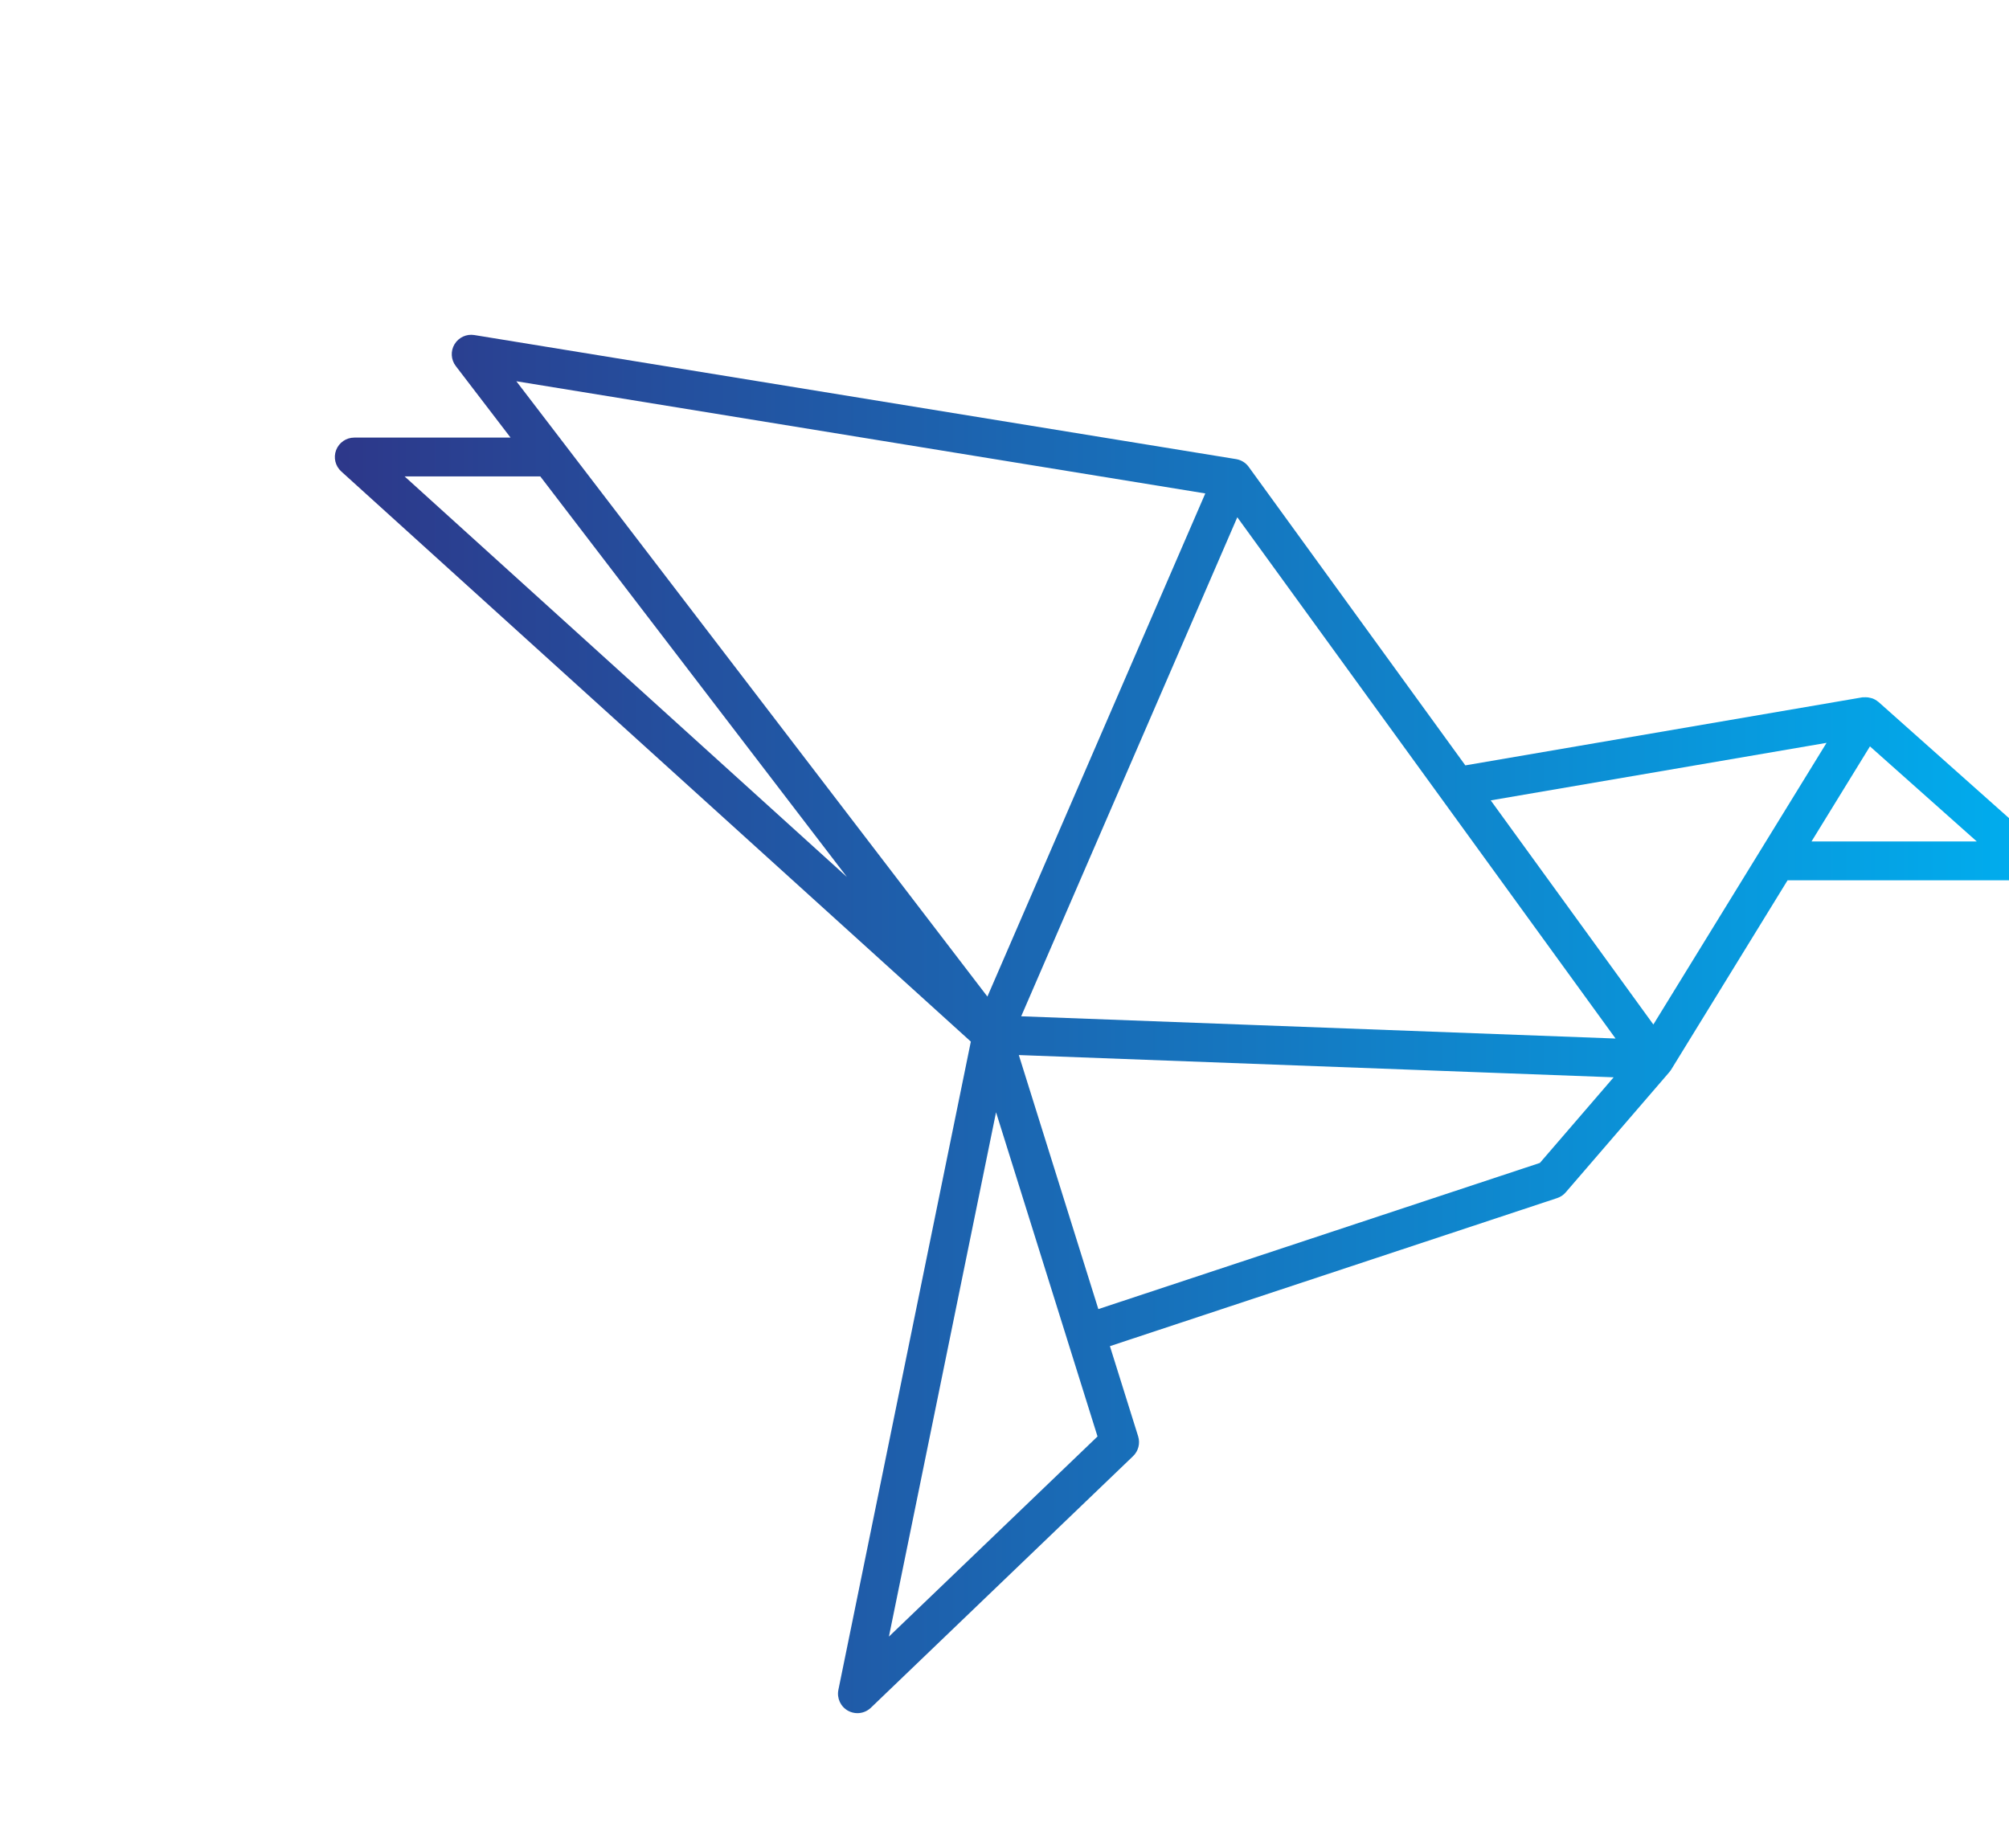
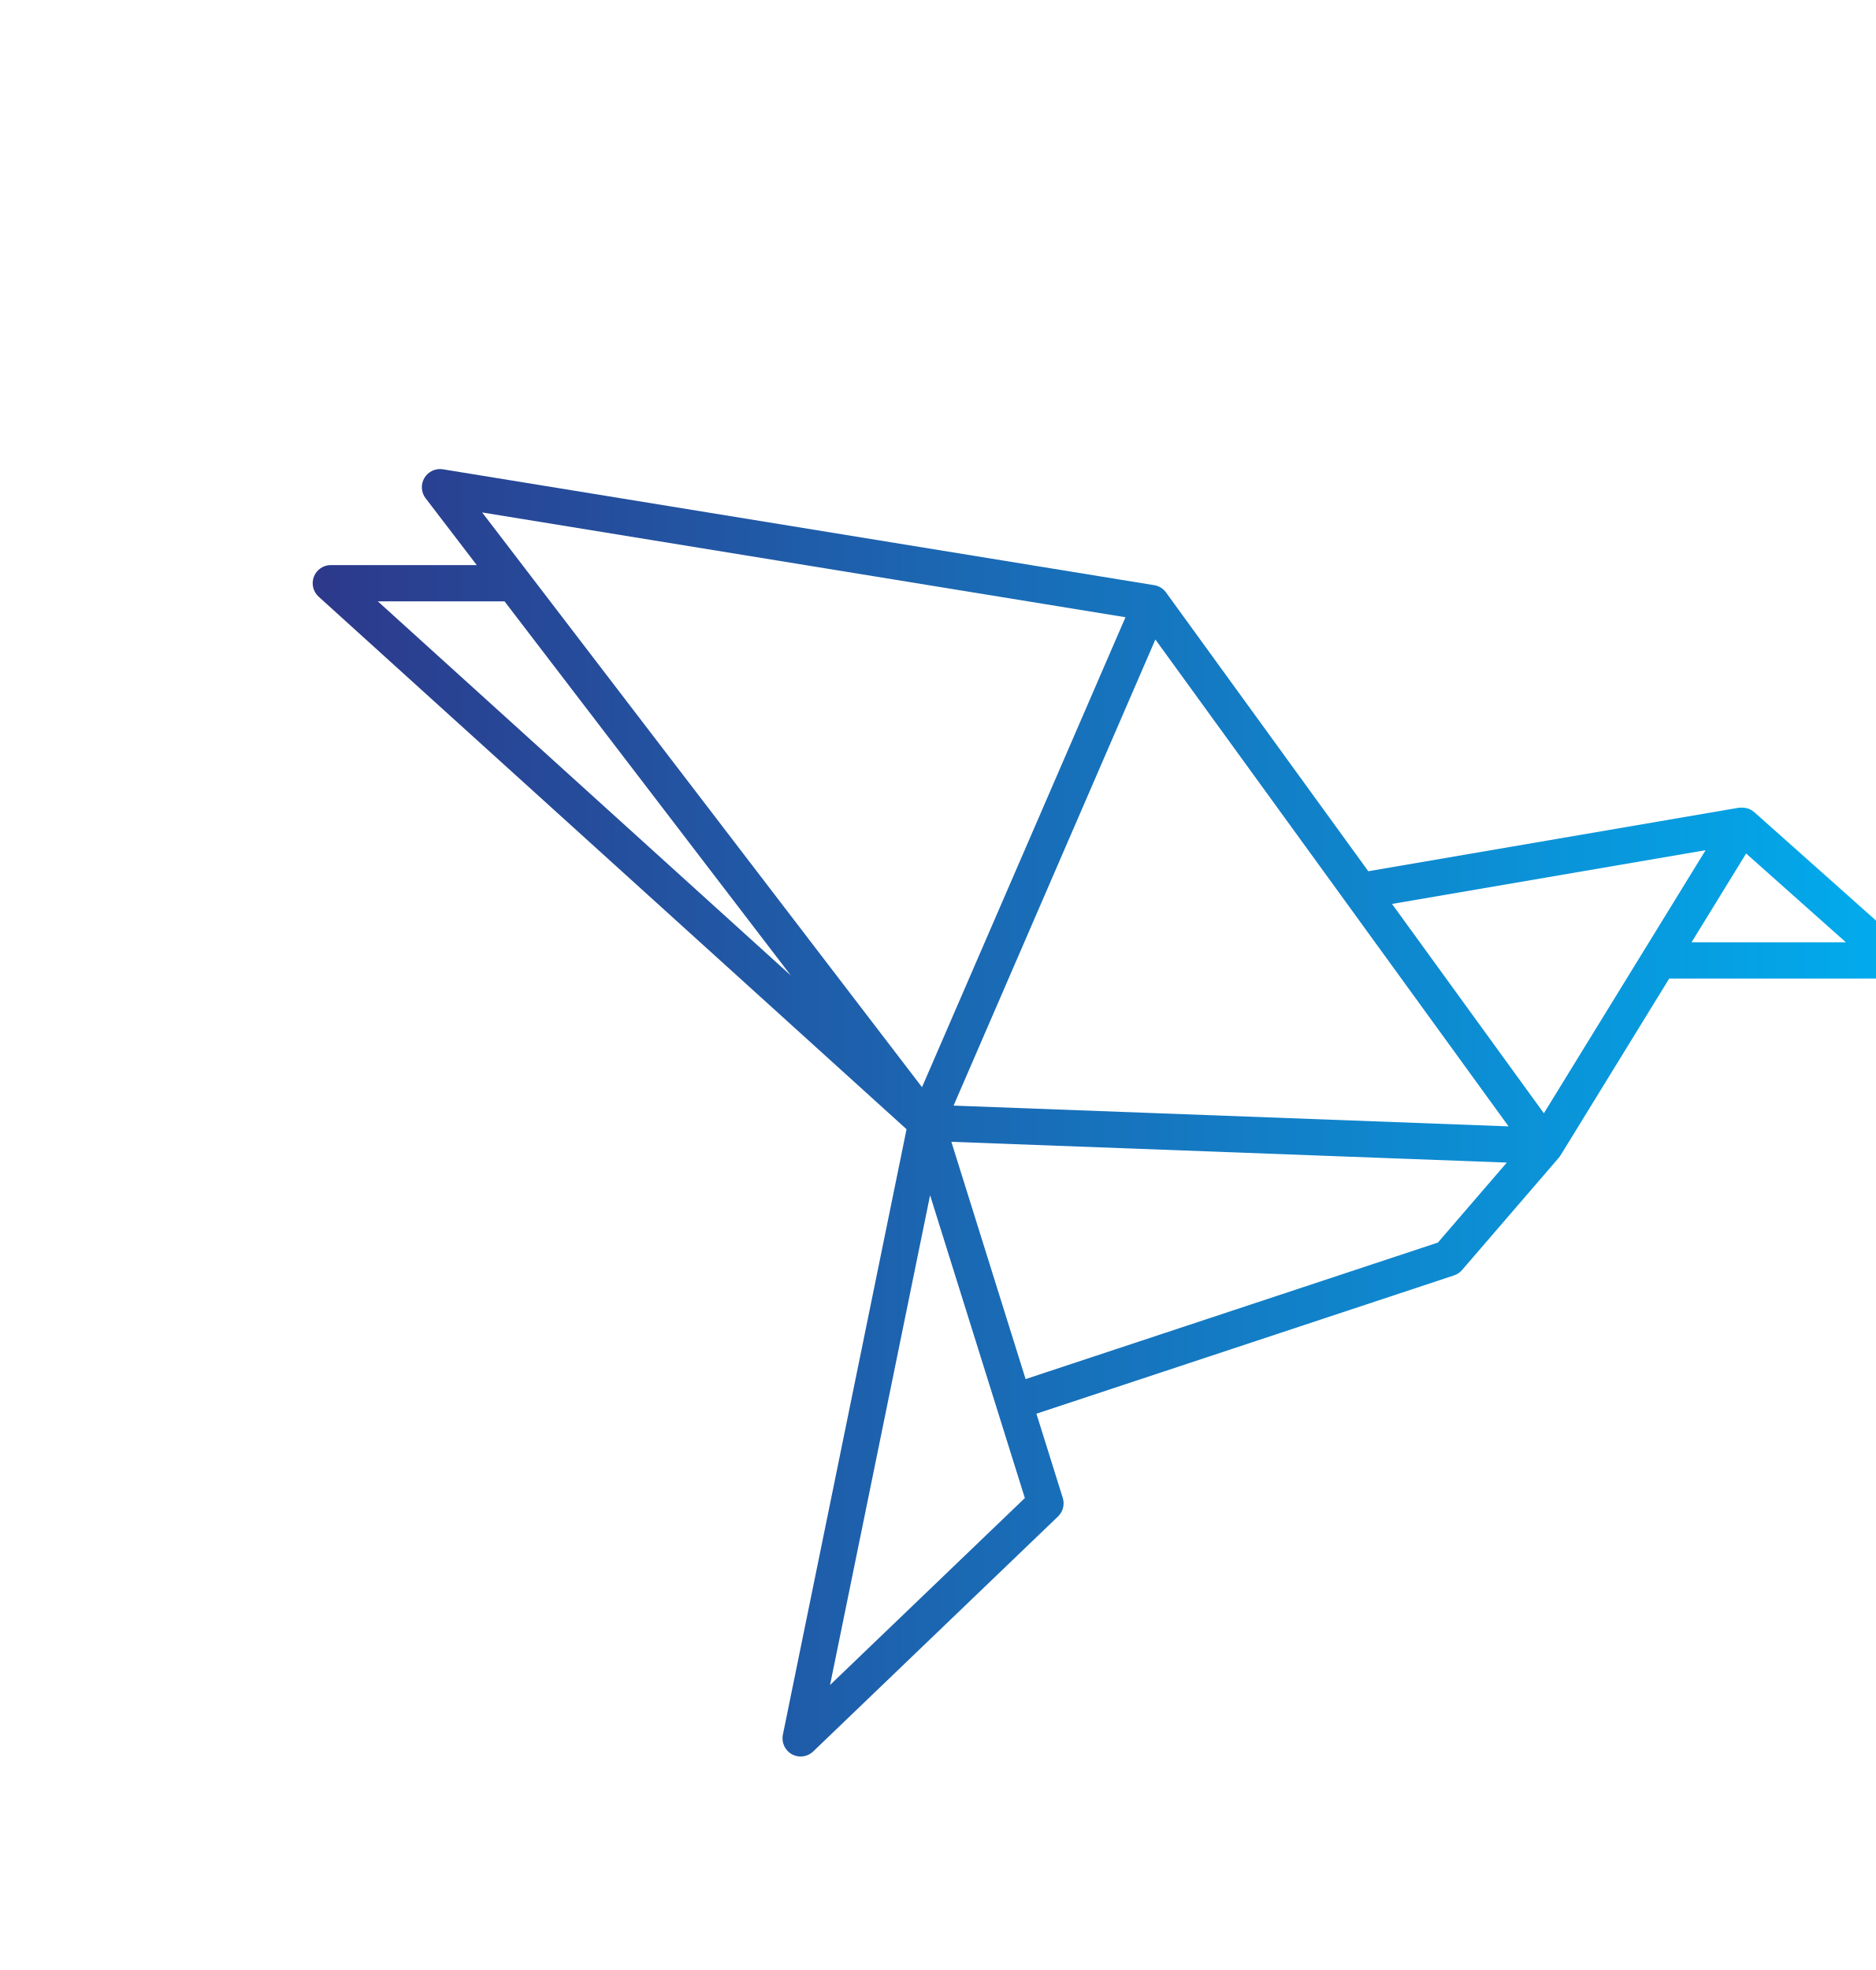
- <svg xmlns="http://www.w3.org/2000/svg" version="1.1" width="1000" height="920">
-   <g transform="scale(6.666667) translate(10, 10)">
+ <svg xmlns="http://www.w3.org/2000/svg" version="1.1" viewBox="0 -50 1000 1050" width="100%" height="100%">
+   <g transform="scale(6.666667) translate(10, 15)">
    <defs id="SvgjsDefs1083">
      <linearGradient id="SvgjsLinearGradient1087">
        <stop id="SvgjsStop1088" stop-color="#2d388a" offset="0" />
        <stop id="SvgjsStop1089" stop-color="#00aeef" offset="1" />
      </linearGradient>
    </defs>
    <g id="SvgjsG1086" rel="mainfill" name="symbol" feature="symbol" fill="url(#SvgjsLinearGradient1087)" transform="translate(5.417311, -6.54406) scale(1.449863)">
      <path d="M94.458,41.209l-8.354-7.438c-0.006-0.004-0.012-0.005-0.016-0.009c-0.089-0.076-0.189-0.133-0.297-0.174 c-0.035-0.013-0.069-0.019-0.105-0.027c-0.076-0.021-0.154-0.031-0.236-0.032c-0.039-0.001-0.076-0.002-0.115,0.003 c-0.022,0.002-0.043-0.003-0.064,0.001l-20.444,3.504L53.672,21.664c-0.012-0.018-0.025-0.035-0.039-0.052 c0.002-0.001-0.002-0.001-0.002-0.001c-0.139-0.167-0.332-0.29-0.559-0.338c-0.018-0.004-0.037-0.008-0.056-0.011l-39.224-6.389 c-0.405-0.066-0.808,0.122-1.019,0.474s-0.185,0.796,0.064,1.121l2.822,3.687H7.61c-0.414,0-0.784,0.255-0.933,0.641 s-0.044,0.823,0.262,1.101l32.423,29.367l-6.821,33.389c-0.087,0.429,0.114,0.864,0.497,1.076c0.152,0.083,0.318,0.124,0.482,0.124 c0.252,0,0.502-0.096,0.693-0.278l13.503-12.959c0.274-0.263,0.375-0.658,0.262-1.021l-1.454-4.645l23.031-7.626 c0.172-0.057,0.326-0.159,0.443-0.297l5.295-6.145c0.002-0.002,0.004-0.005,0.005-0.007l0.036-0.042 c0.035-0.04,0.066-0.083,0.095-0.129l5.993-9.749h12.369c0.415,0,0.787-0.257,0.935-0.645S94.768,41.485,94.458,41.209z M83.429,35.877L74.51,50.384L66.135,38.84L83.429,35.877z M53.084,24.258l19.479,26.848l-30.608-1.145L53.084,24.258z M51.436,23.031L40.215,48.945L15.957,17.253L51.436,23.031z M17.191,22.155l15.792,20.633L10.204,22.155H17.191z M35.143,81.91 l5.517-27.006l3.667,11.715c0,0.002,0,0.004,0,0.006s0.002,0.004,0.003,0.006l1.556,4.97L35.143,81.91z M68.666,57.513 l-22.738,7.528l-4.095-13.084l30.632,1.146L68.666,57.513z M82.654,40.956l3.01-4.897l5.502,4.897H82.654z" />
    </g>
  </g>
</svg>
